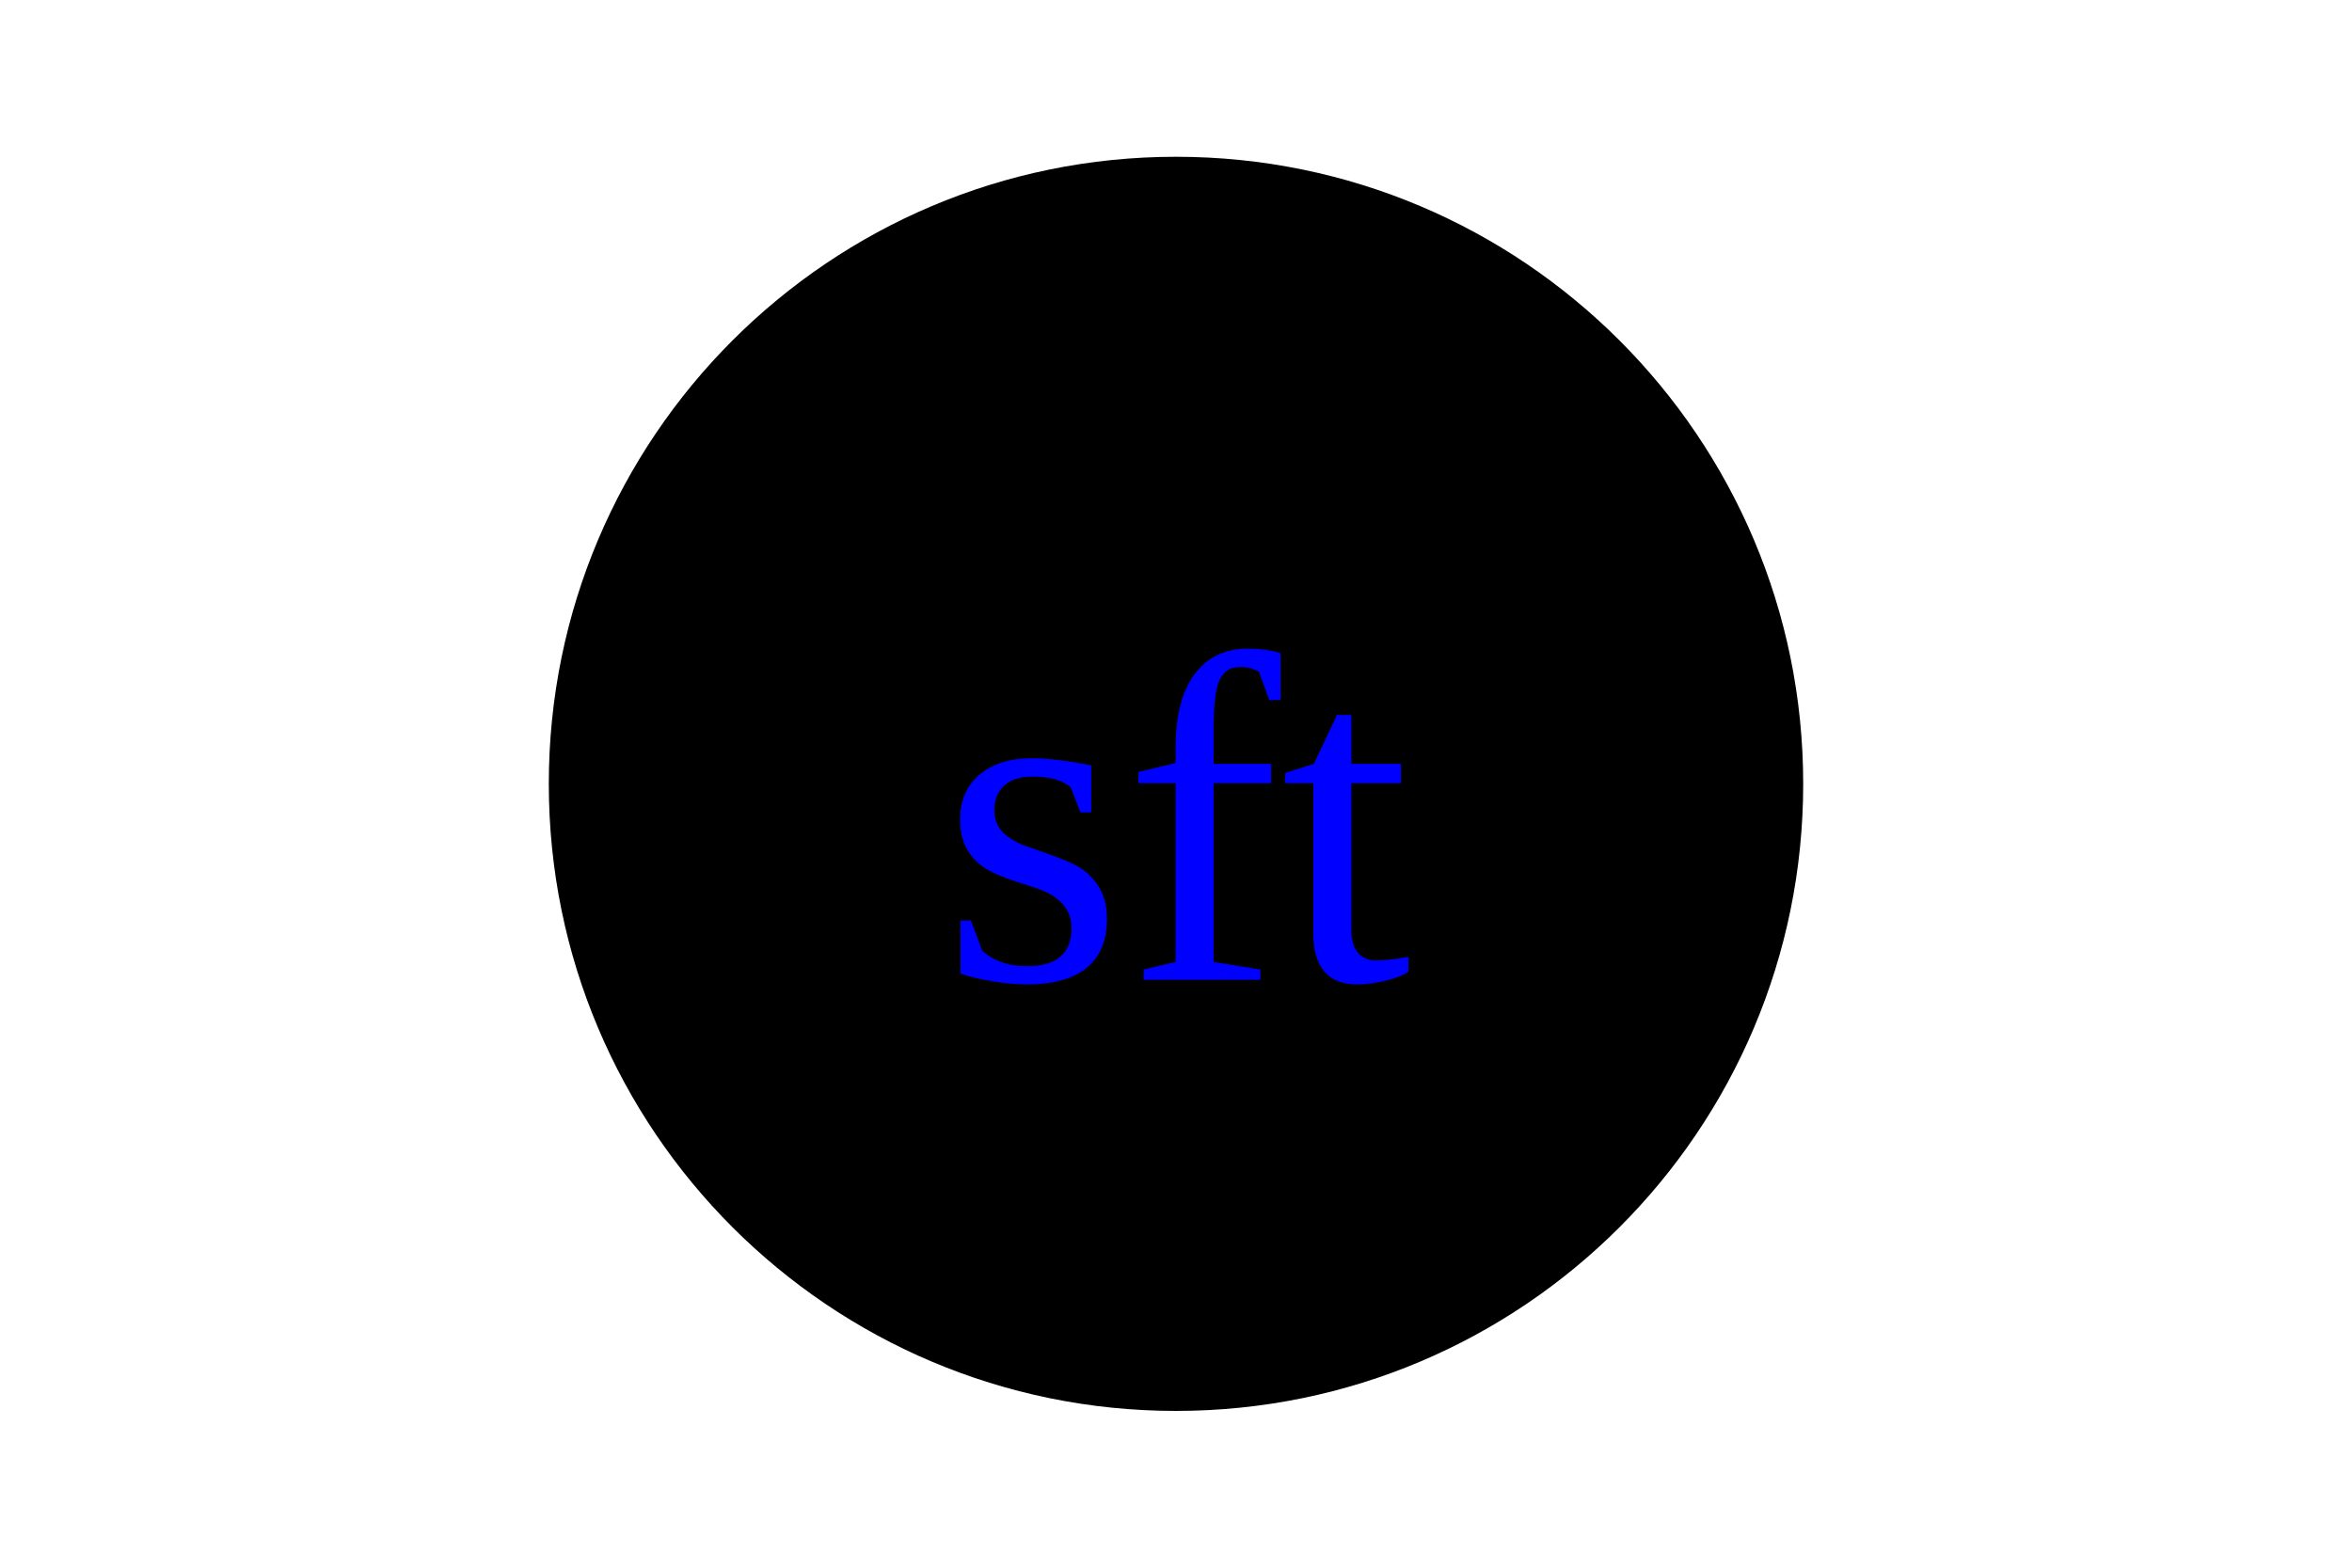
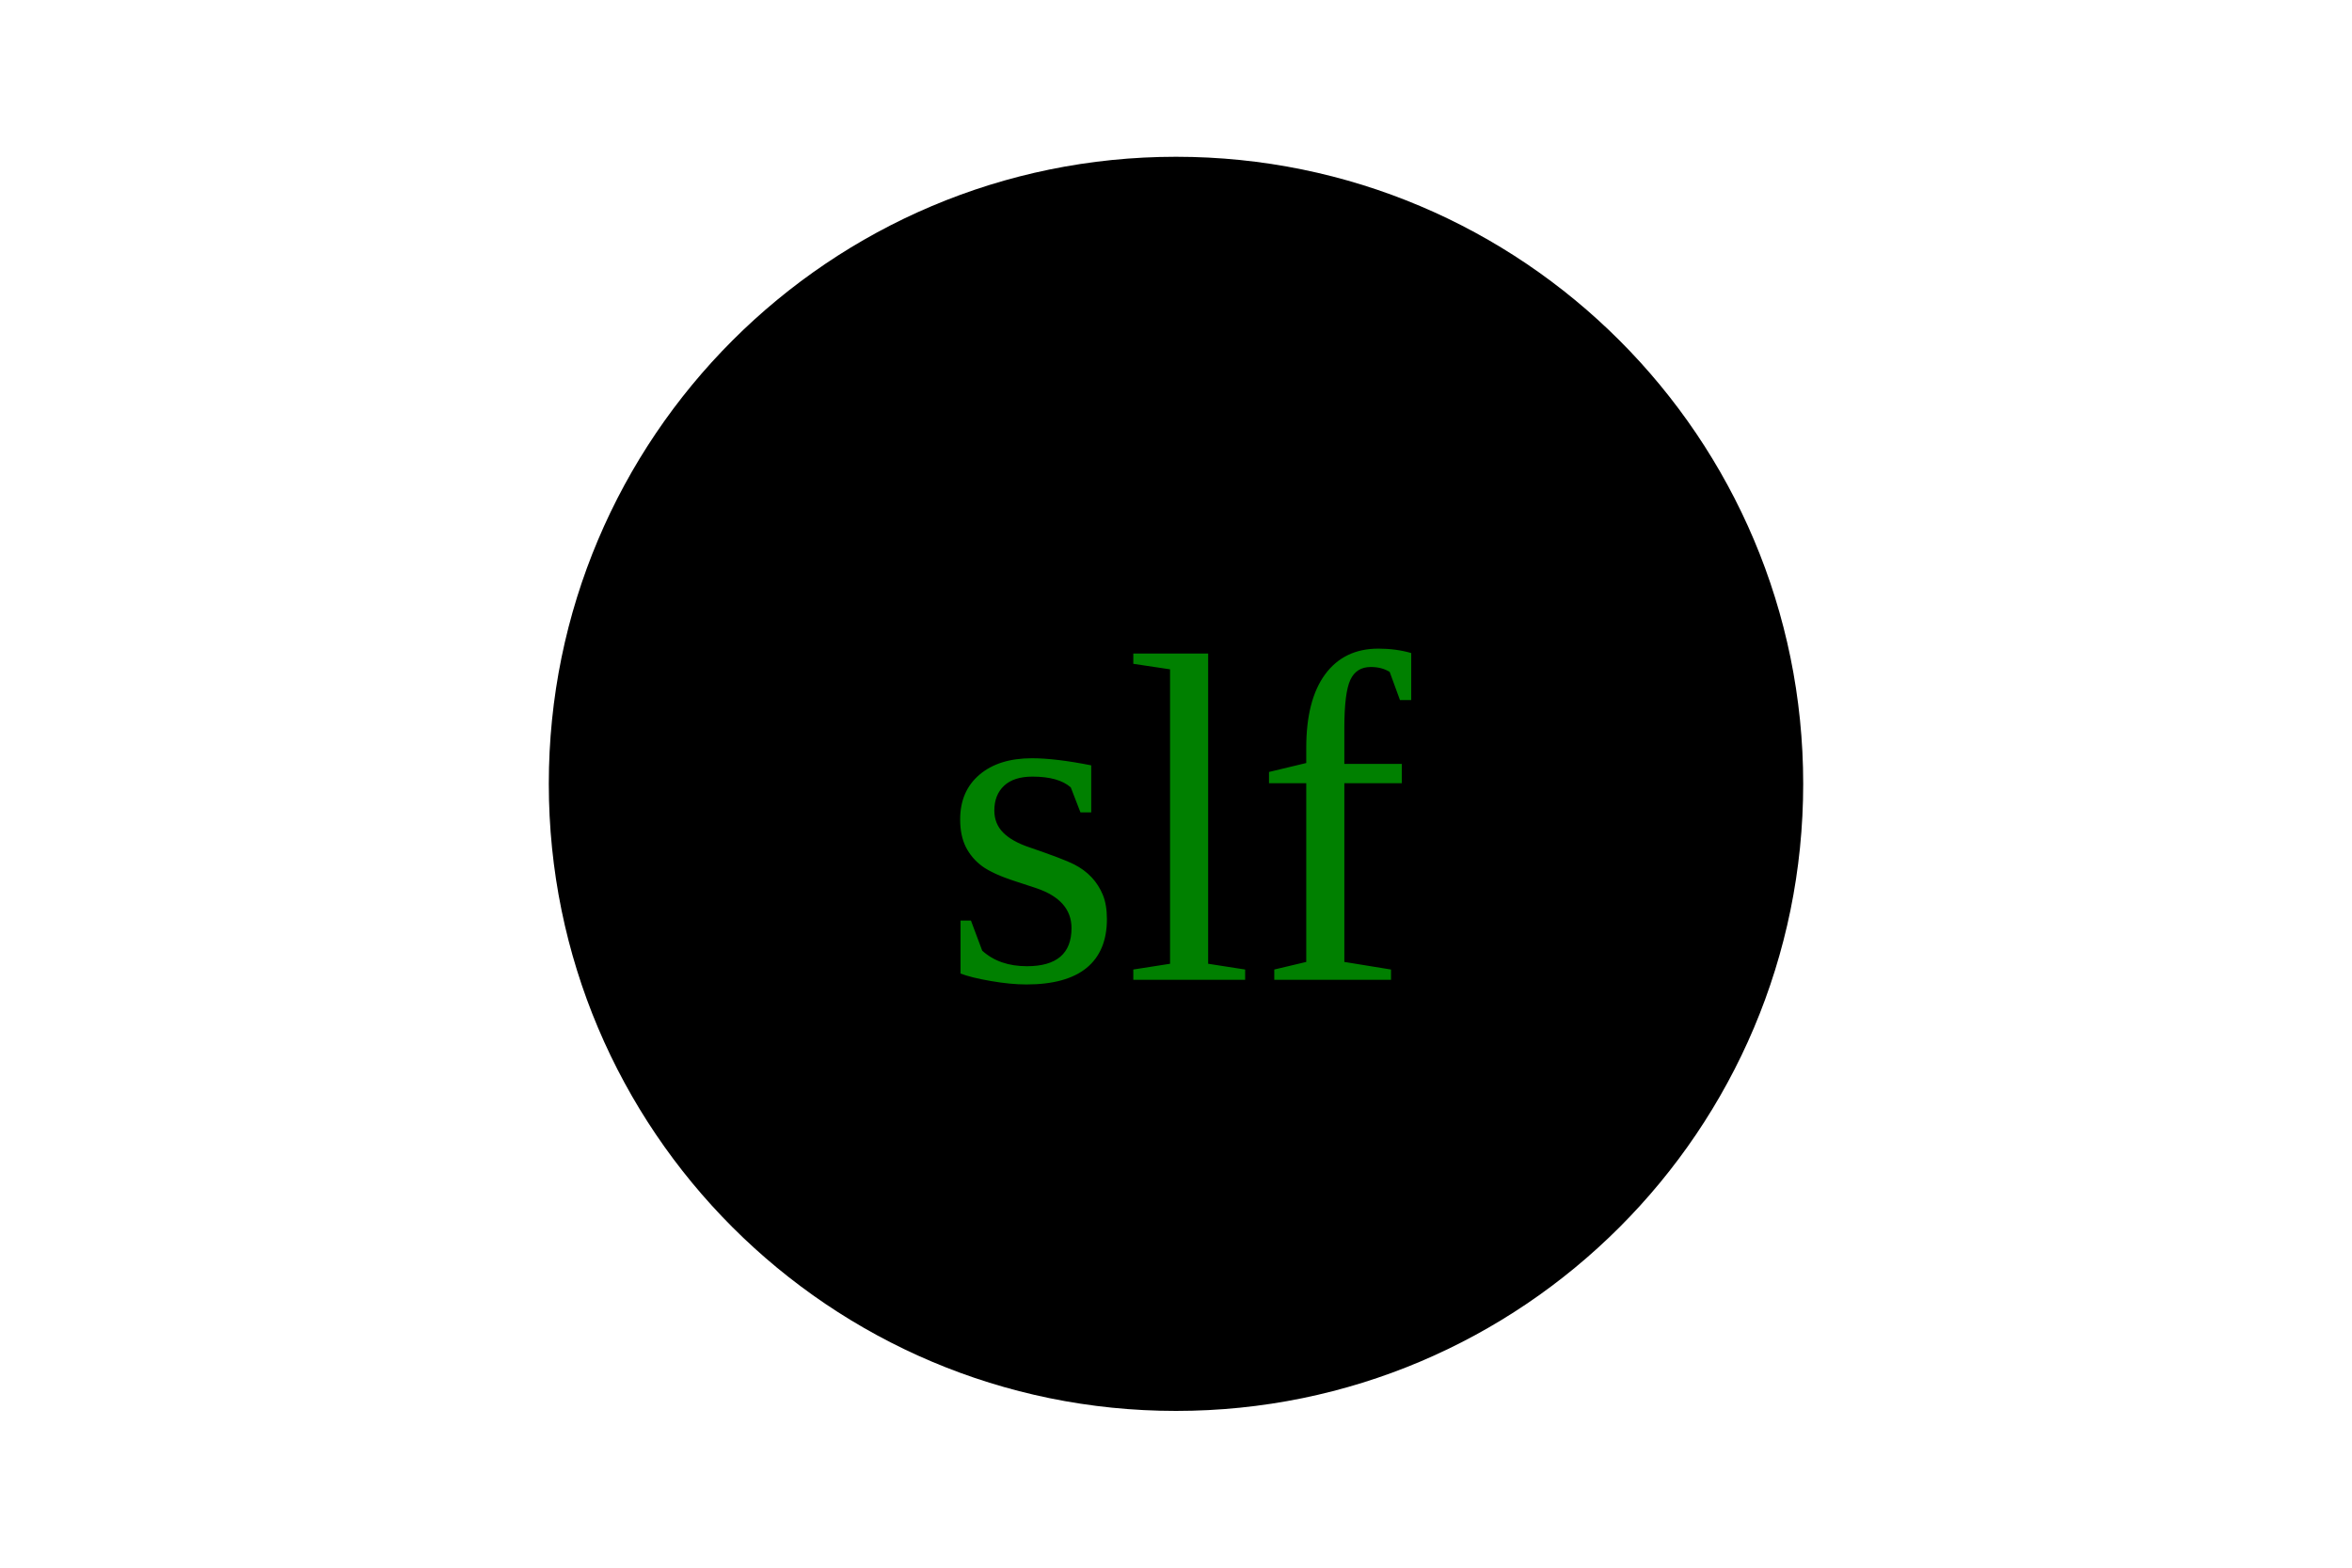
<svg xmlns="http://www.w3.org/2000/svg" version="1.1" width="300" height="200">
  <circle cx="150" cy="100" r="80" fill="black" />
-   <text x="150" y="125" font-size="60" text-anchor="middle" fill="blue">sft</text>
+   <text x="150" y="125" font-size="60" text-anchor="middle" fill="green">slf</text>
</svg>
